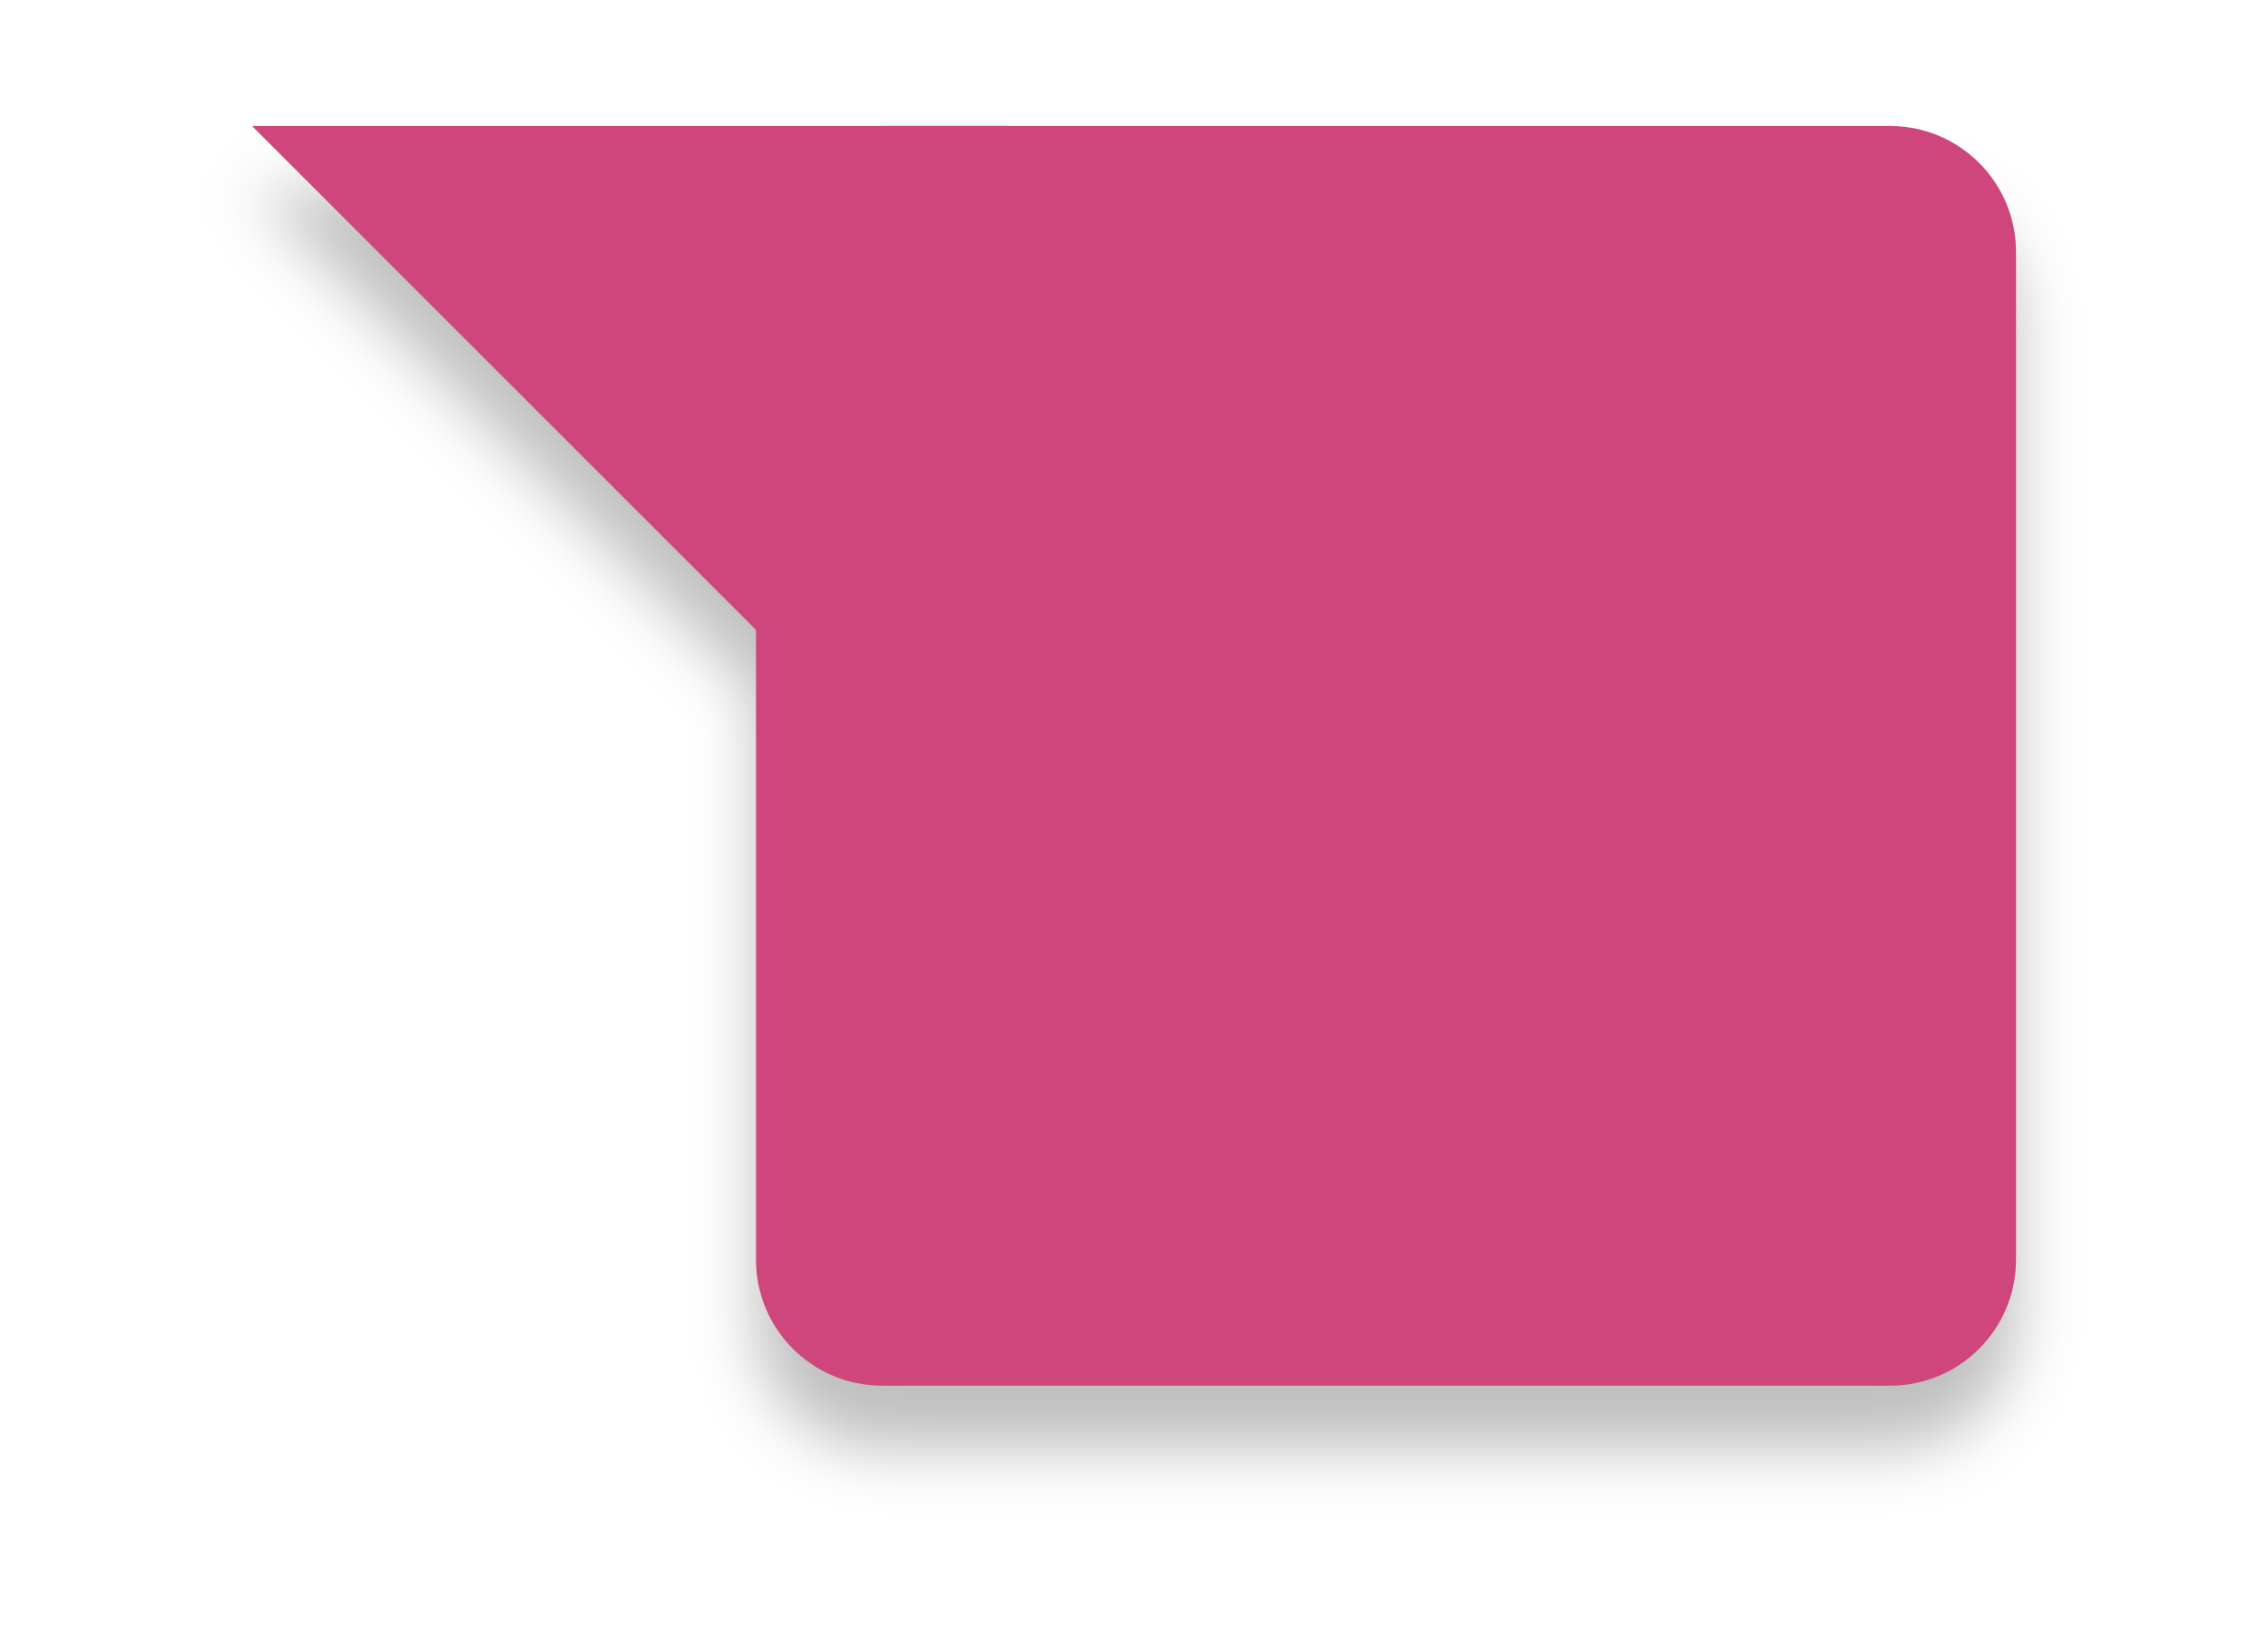
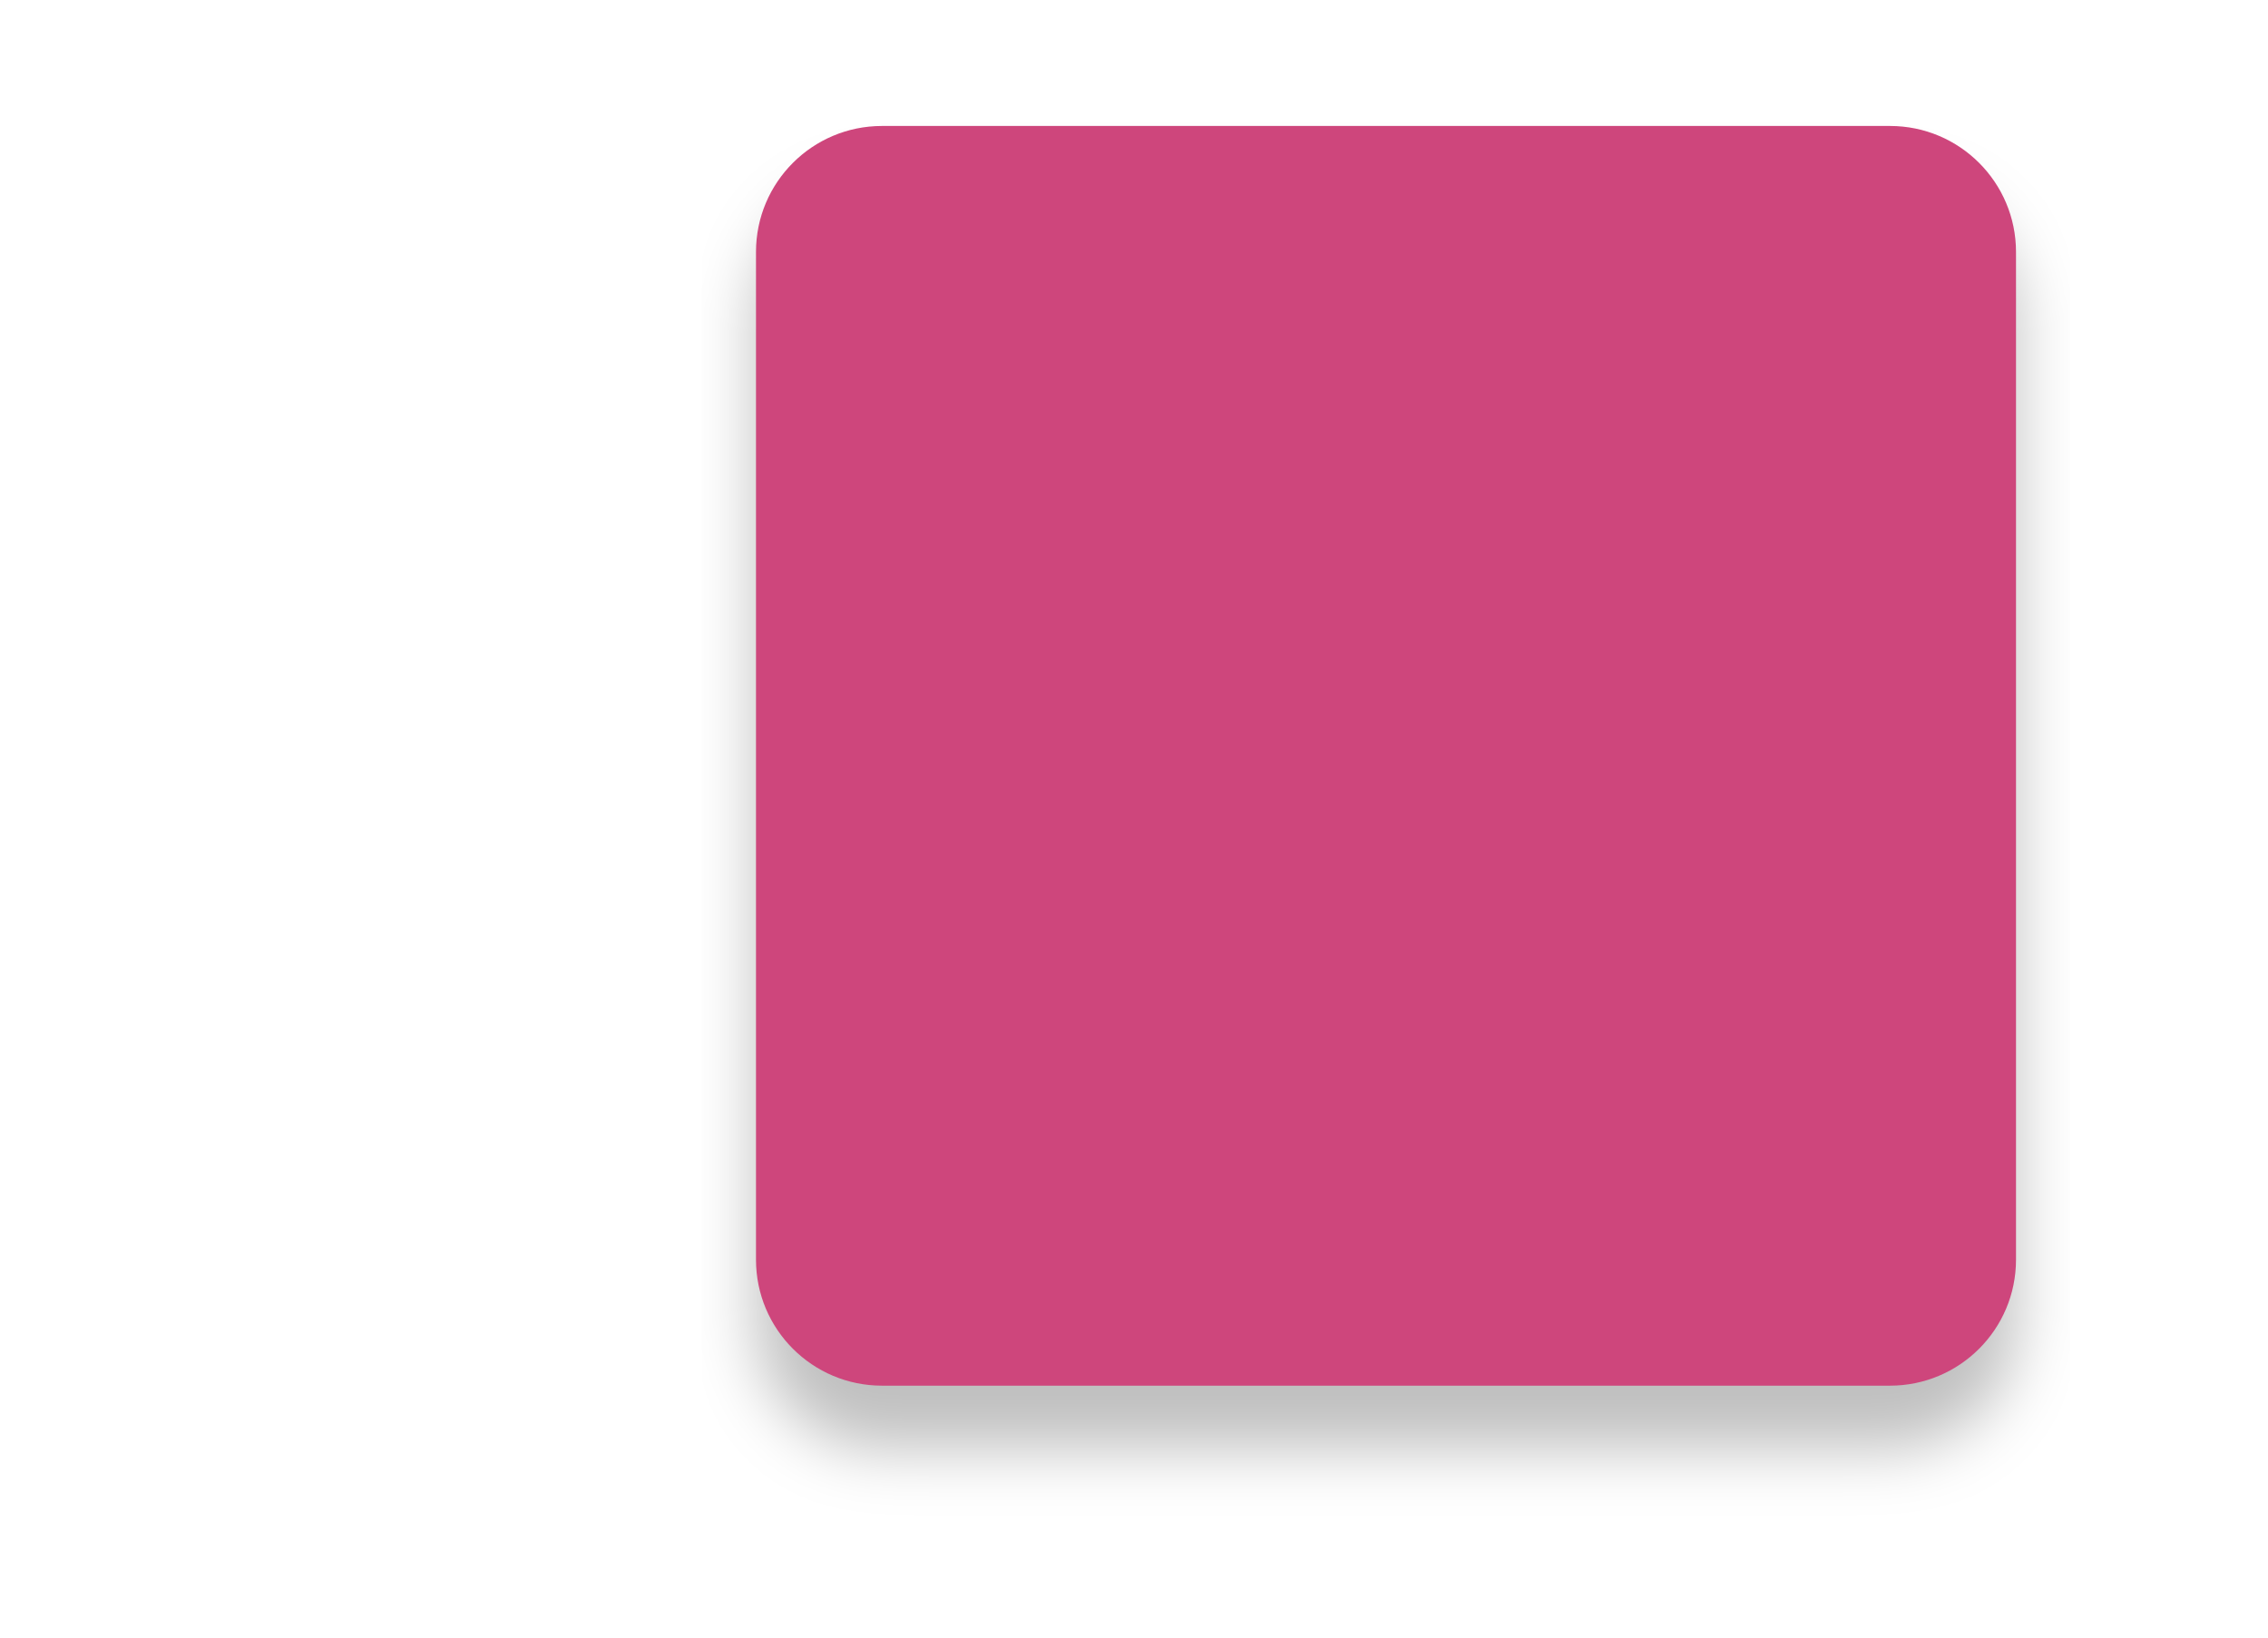
<svg xmlns="http://www.w3.org/2000/svg" width="36" height="26" id="svg2" version="1.1">
  <defs id="defs4">
-     <filter x="-0.25" y="-0.25" width="1.5" height="1.5" id="filter3811" color-interpolation-filters="sRGB">
+     <filter x="-0.043" y="-0.06" width="1.086" height="1.17" id="filter3811" color-interpolation-filters="sRGB">
      <feFlood flood-opacity="0.25" flood-color="rgb(0,0,0)" result="flood" id="feFlood3813" />
      <feComposite in="flood" in2="SourceGraphic" operator="in" result="composite1" id="feComposite3815" />
      <feGaussianBlur stdDeviation="0.5" result="blur" id="feGaussianBlur3817" />
      <feOffset dx="0" dy="1" result="offset" id="feOffset3819" />
      <feComposite in="SourceGraphic" in2="offset" operator="over" result="composite2" id="feComposite3821" />
    </filter>
  </defs>
  <g id="layer" transform="translate(0,-2)">
-     <g id="g3759" style="fill:#ce467c;fill-opacity:1;stroke:none;fill-rule:nonzero;filter:url(#filter3811)">
-       <path style="display:none" d="m 8,6 c 2,2 4,6 4,10 L 16,6 z" id="path3805" transform="translate(0,2)" />
-       <path id="path2989" d="M 4,4 16,16 16,4 z" />
+     <g id="g3759" style="fill:#ce467c;fill-opacity:1;fill-rule:nonzero;stroke:none;filter:url(#filter3811)">
+       <path style="display:none" d="m 8,6 c 2,2 4,6 4,10 L 16,6 Z" id="path3805" transform="translate(0,2)" />
+       <path id="path2989" d="M 4,4 16,16 V 4 Z" style="display:none" />
      <rect ry="2" y="4" x="12" height="20" width="20" id="rect2987" />
    </g>
  </g>
</svg>
